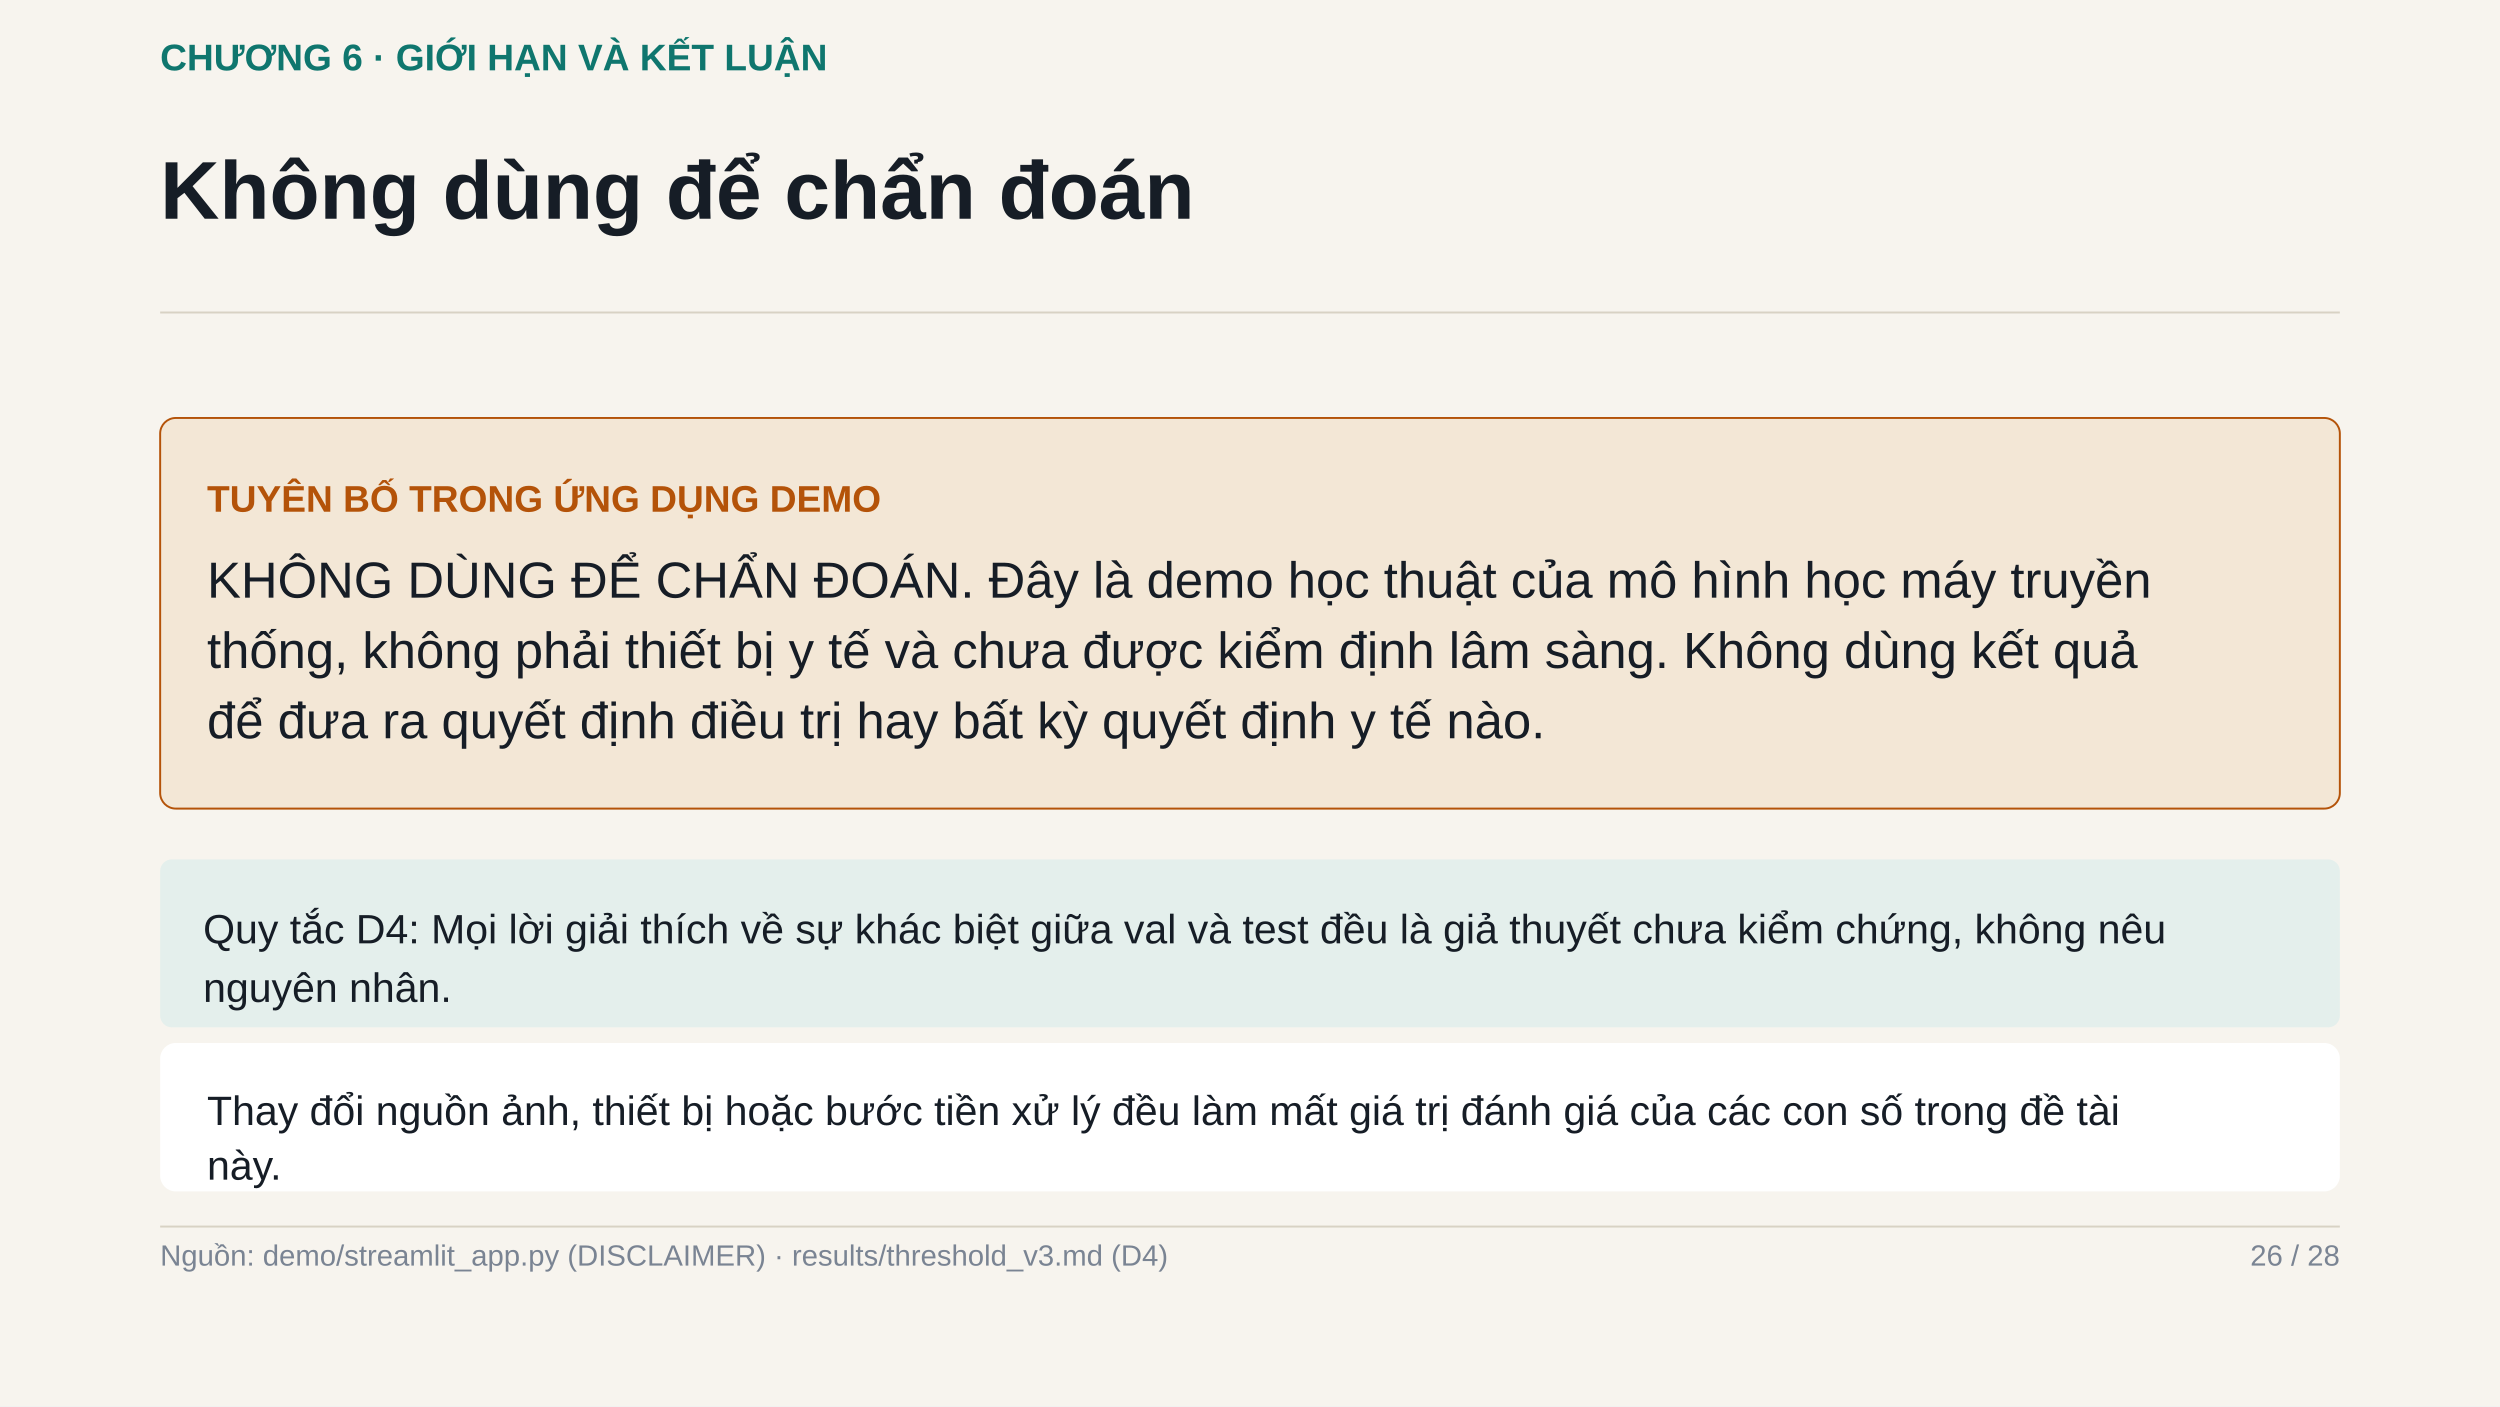
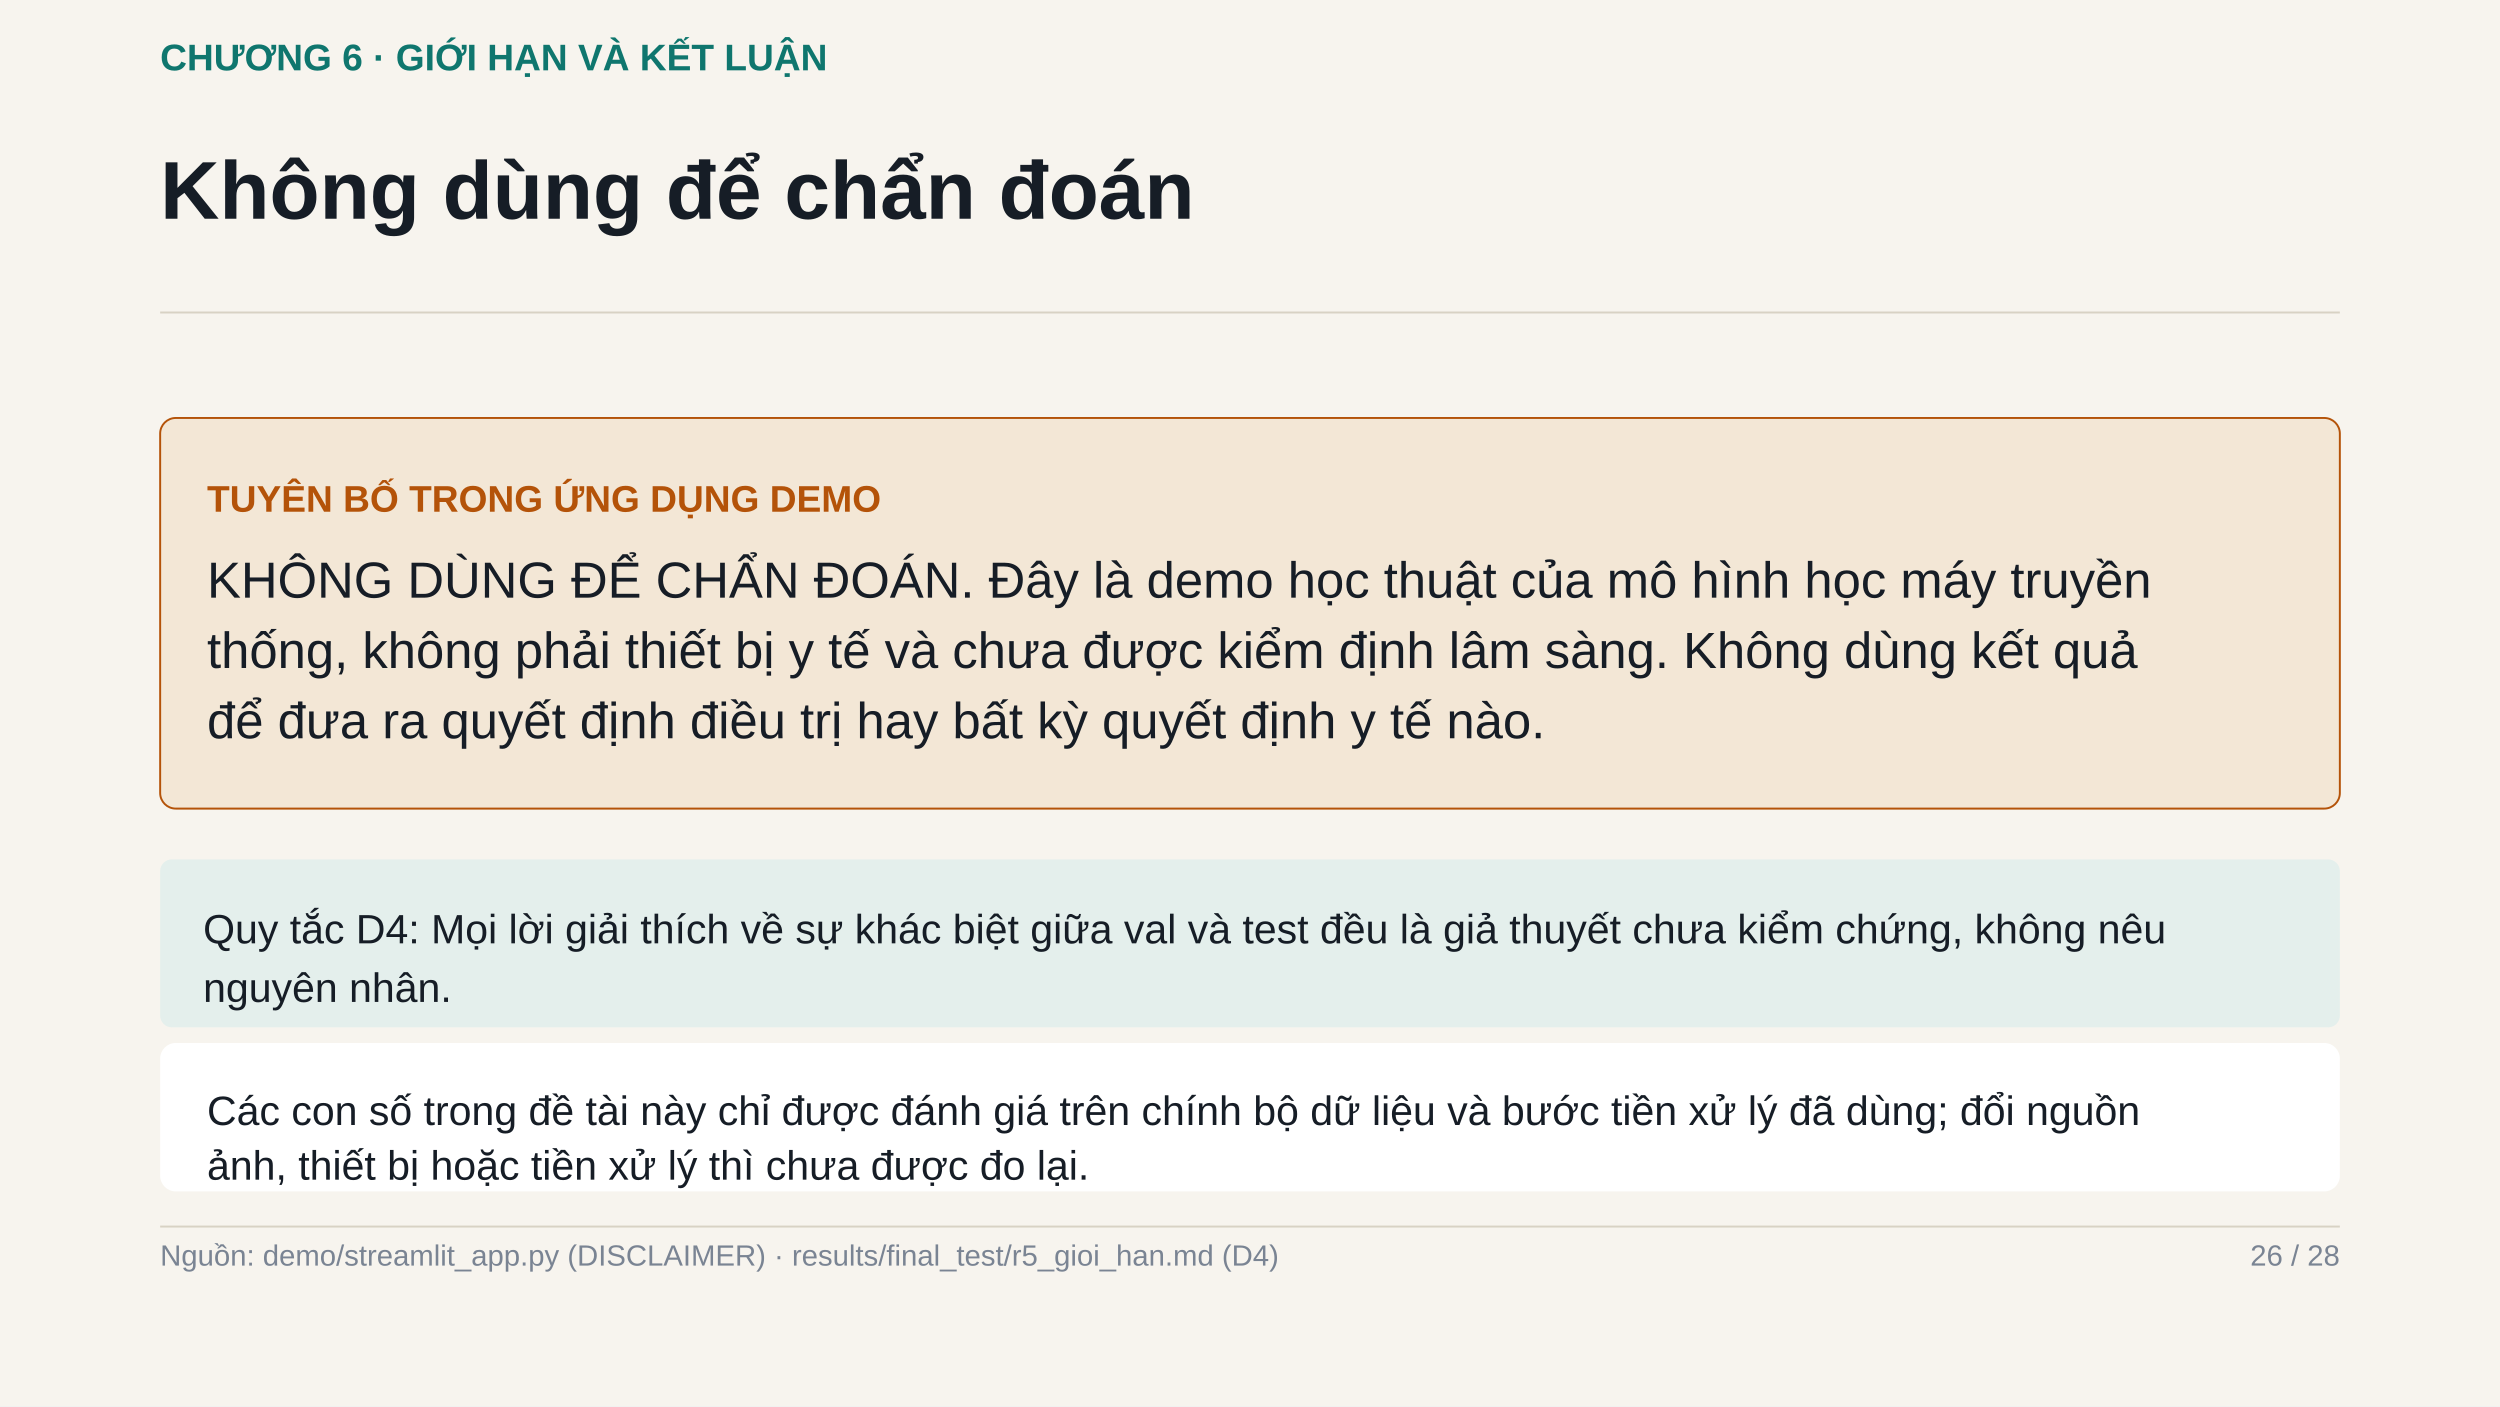
<svg xmlns="http://www.w3.org/2000/svg" width="1280" height="720" viewBox="0 0 1280 720" lang="vi-VN" font-family="Segoe UI, Arial, sans-serif" data-pptx-master="cxr_content_master" data-pptx-master-name="Nội dung CXR" data-pptx-layout="title_content" data-pptx-layout-name="Tiêu đề và nội dung">
  <rect id="master-background" x="0" y="0" width="1280" height="720" fill="#F7F4EE" data-pptx-layer="master" data-pptx-editable="false" />
  <line id="master-header-rule" x1="82" y1="160" x2="1198" y2="160" stroke="#D8D2C4" stroke-width="1" data-pptx-layer="master" data-pptx-editable="false" />
  <line id="master-footer-rule" x1="82" y1="628" x2="1198" y2="628" stroke="#D8D2C4" stroke-width="1" data-pptx-layer="master" data-pptx-editable="false" />
  <g id="26-kicker" data-pptx-bounds="82 19 372 24">
    <text id="26-kicker-text" x="82" y="36" font-size="19" fill="#0F766E" font-weight="700">
      <tspan x="82" y="36" fill="#0F766E" font-size="19">CHƯƠNG 6 · GIỚI HẠN VÀ KẾT LUẬN</tspan>
    </text>
  </g>
  <g id="title-slot" data-pptx-placeholder="title" data-pptx-idx="0" data-pptx-bounds="82 57 1116 97">
    <text id="26-title-slot-carrier" x="82" y="112" font-size="42" fill="#161D26" data-pptx-carrier="true" font-weight="700">
      <tspan x="82">Không dùng để chẩn đoán</tspan>
    </text>
  </g>
  <g id="26-warn" data-pptx-bounds="82 214 1116 200">
    <rect id="26-warn-card" x="82" y="214" width="1116" height="200" fill="#F3E7D6" rx="8" stroke="#B45309" stroke-width="1" />
    <g id="26-warn-tag" data-pptx-bounds="106 245 378 24">
      <text id="26-warn-tag-text" x="106" y="262" font-size="19" fill="#B45309" font-weight="700">
        <tspan x="106" y="262" fill="#B45309" font-size="19">TUYÊN BỐ TRONG ỨNG DỤNG DEMO</tspan>
      </text>
    </g>
    <g id="26-warn-text" data-pptx-bounds="106 283 1070 105">
      <text id="26-warn-text-text" x="106" y="306" font-size="26" fill="#161D26">
        <tspan x="106" y="306" fill="#161D26" font-size="26">KHÔNG DÙNG ĐỂ CHẨN ĐOÁN. Đây là demo học thuật của mô hình học máy truyền</tspan>
        <tspan x="106" y="342" fill="#161D26" font-size="26">thống, không phải thiết bị y tế và chưa được kiểm định lâm sàng. Không dùng kết quả</tspan>
        <tspan x="106" y="378" fill="#161D26" font-size="26">để đưa ra quyết định điều trị hay bất kỳ quyết định y tế nào.</tspan>
      </text>
    </g>
  </g>
  <g id="26-d4-note" data-pptx-bounds="82 440 1116 86">
    <rect id="26-d4-note-card" x="82" y="440" width="1116" height="86" fill="#E4EFEC" rx="6" />
    <g id="26-d4-note-text" data-pptx-bounds="104 464 1074 57">
      <text id="26-d4-note-text-text" x="104" y="483" font-size="21" fill="#161D26">
        <tspan x="104" y="483" fill="#161D26" font-size="21">Quy tắc D4: Mọi lời giải thích về sự khác biệt giữa val và test đều là giả thuyết chưa kiểm chứng, không nêu</tspan>
        <tspan x="104" y="513" fill="#161D26" font-size="21">nguyên nhân.</tspan>
      </text>
    </g>
  </g>
  <g id="26-scope" data-pptx-bounds="82 534 1116 76">
    <rect id="26-scope-card" x="82" y="534" width="1116" height="76" fill="#FFFFFF" rx="8" />
    <g id="26-scope-text" data-pptx-bounds="106 557 1070 55">
      <text id="26-scope-text-text" x="106" y="576" font-size="21" fill="#161D26">
-         <tspan x="106" y="576" fill="#161D26" font-size="21">Thay đổi nguồn ảnh, thiết bị hoặc bước tiền xử lý đều làm mất giá trị đánh giá của các con số trong đề tài</tspan>
-         <tspan x="106" y="604" fill="#161D26" font-size="21">này.</tspan>
+         <tspan x="106" y="576" fill="#161D26" font-size="21">Các con số trong đề tài này chỉ được đánh giá trên chính bộ dữ liệu và bước tiền xử lý đã dùng; đổi nguồn</tspan>
+         <tspan x="106" y="604" fill="#161D26" font-size="21">ảnh, thiết bị hoặc tiền xử lý thì chưa được đo lại.</tspan>
      </text>
    </g>
  </g>
  <g id="footer-slot" data-pptx-placeholder="footer" data-pptx-idx="1" data-pptx-bounds="82 634 900 24">
    <text id="26-footer-carrier-carrier" x="82" y="648" font-size="15" fill="#7A8493" data-pptx-carrier="true">
-       <tspan x="82" y="648" fill="#7A8493" font-size="15">Nguồn: demo/streamlit_app.py (DISCLAIMER) · results/threshold_v3.md (D4)</tspan>
+       <tspan x="82" y="648" fill="#7A8493" font-size="15">Nguồn: demo/streamlit_app.py (DISCLAIMER) · results/final_test/r5_gioi_han.md (D4)</tspan>
    </text>
  </g>
  <g id="slide-number-slot" data-pptx-placeholder="slide-number" data-pptx-idx="2" data-pptx-bounds="998 634 200 24">
    <text id="26-page-number-carrier-carrier" x="1198" y="648" font-size="15" fill="#7A8493" text-anchor="end" data-pptx-carrier="true">
      <tspan x="1198" y="648" fill="#7A8493" font-size="15">26 / 28</tspan>
    </text>
  </g>
</svg>
